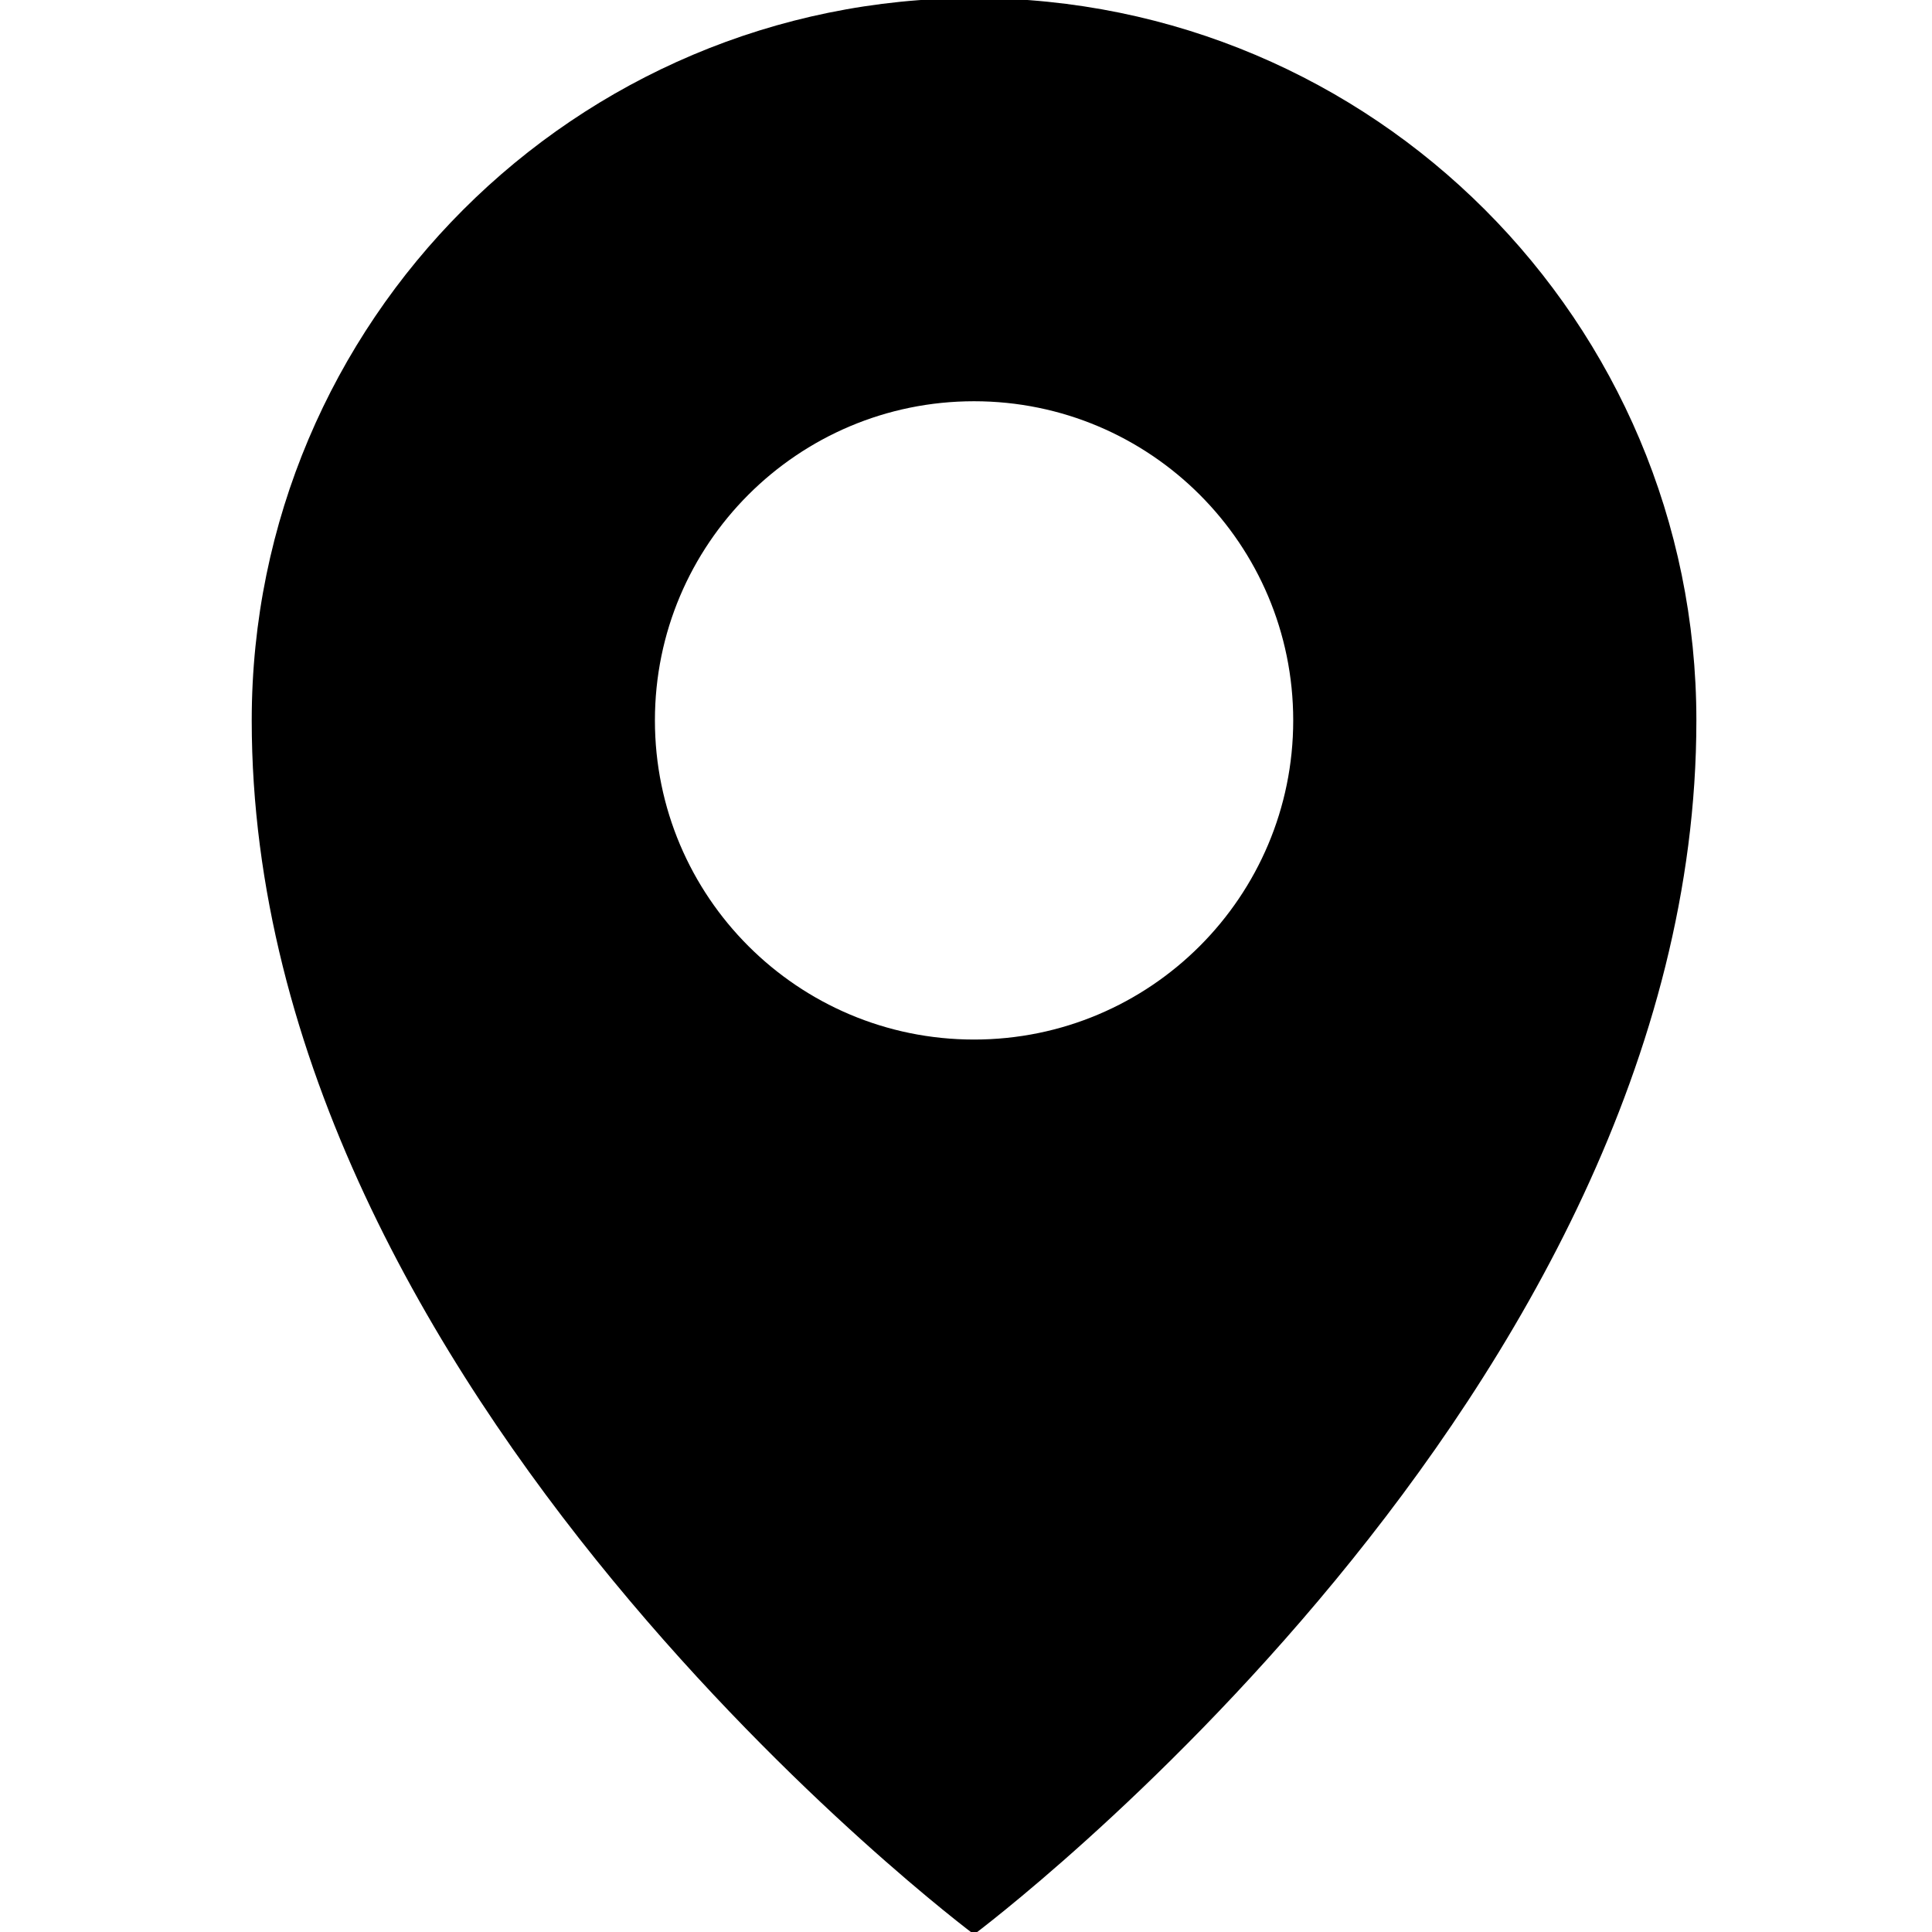
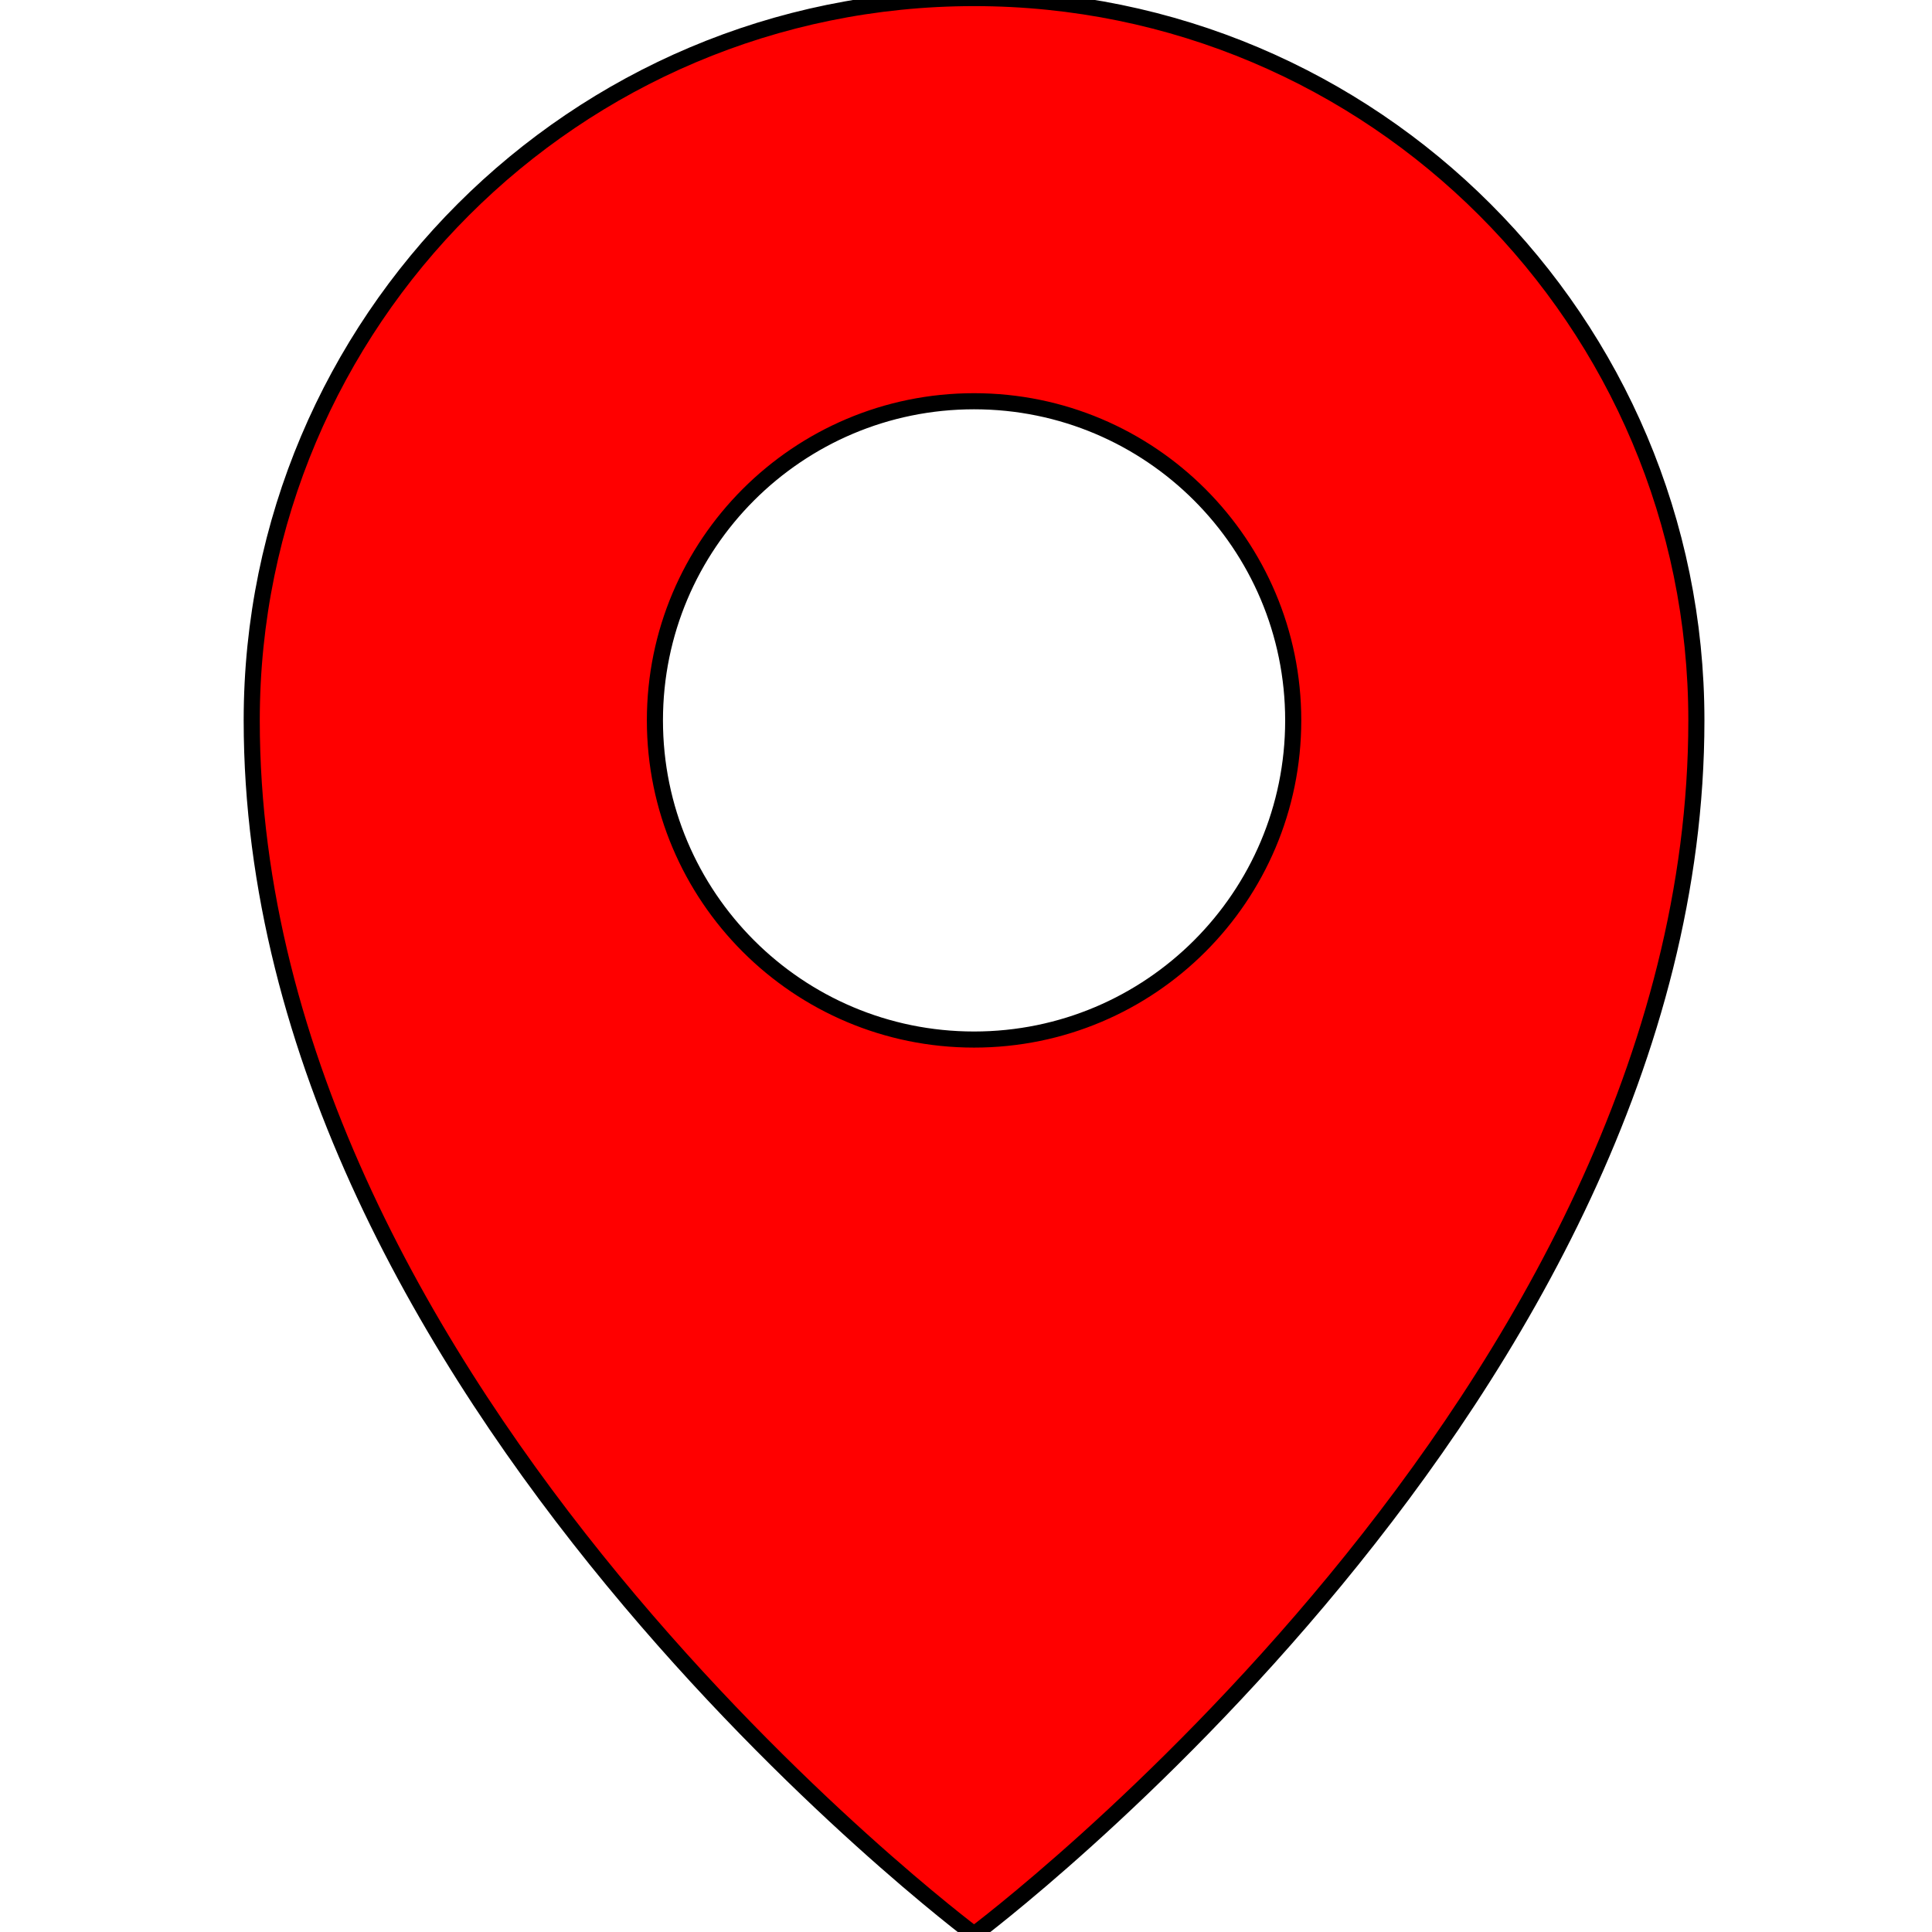
- <svg xmlns="http://www.w3.org/2000/svg" viewBox="0 0 120 120">
-   <path d="M60.5-.12c-24.778 0-44.865 20.087-44.865 44.865 0 41.91 44.865 75.405 44.865 75.405s44.865-33.494 44.865-75.405c0-24.78-20.083-44.866-44.86-44.865zm0 64.688c-10.947 0-19.822-8.875-19.822-19.823S49.553 24.922 60.5 24.922s19.824 8.875 19.824 19.823S71.45 64.568 60.5 64.568z" />
+ <svg xmlns="http://www.w3.org/2000/svg" viewBox="0 0 120 120" id="svg4136" version="1.1">
+   <defs id="defs4142" />
+   <path d="M60.5-.12c-24.778 0-44.865 20.087-44.865 44.865 0 41.91 44.865 75.405 44.865 75.405s44.865-33.494 44.865-75.405c0-24.78-20.083-44.866-44.86-44.865zm0 64.688c-10.947 0-19.822-8.875-19.822-19.823S49.553 24.922 60.5 24.922s19.824 8.875 19.824 19.823S71.45 64.568 60.5 64.568z" id="path4138" style="fill:#ff0000;fill-opacity:1;stroke:#000000;stroke-opacity:1" />
</svg>
